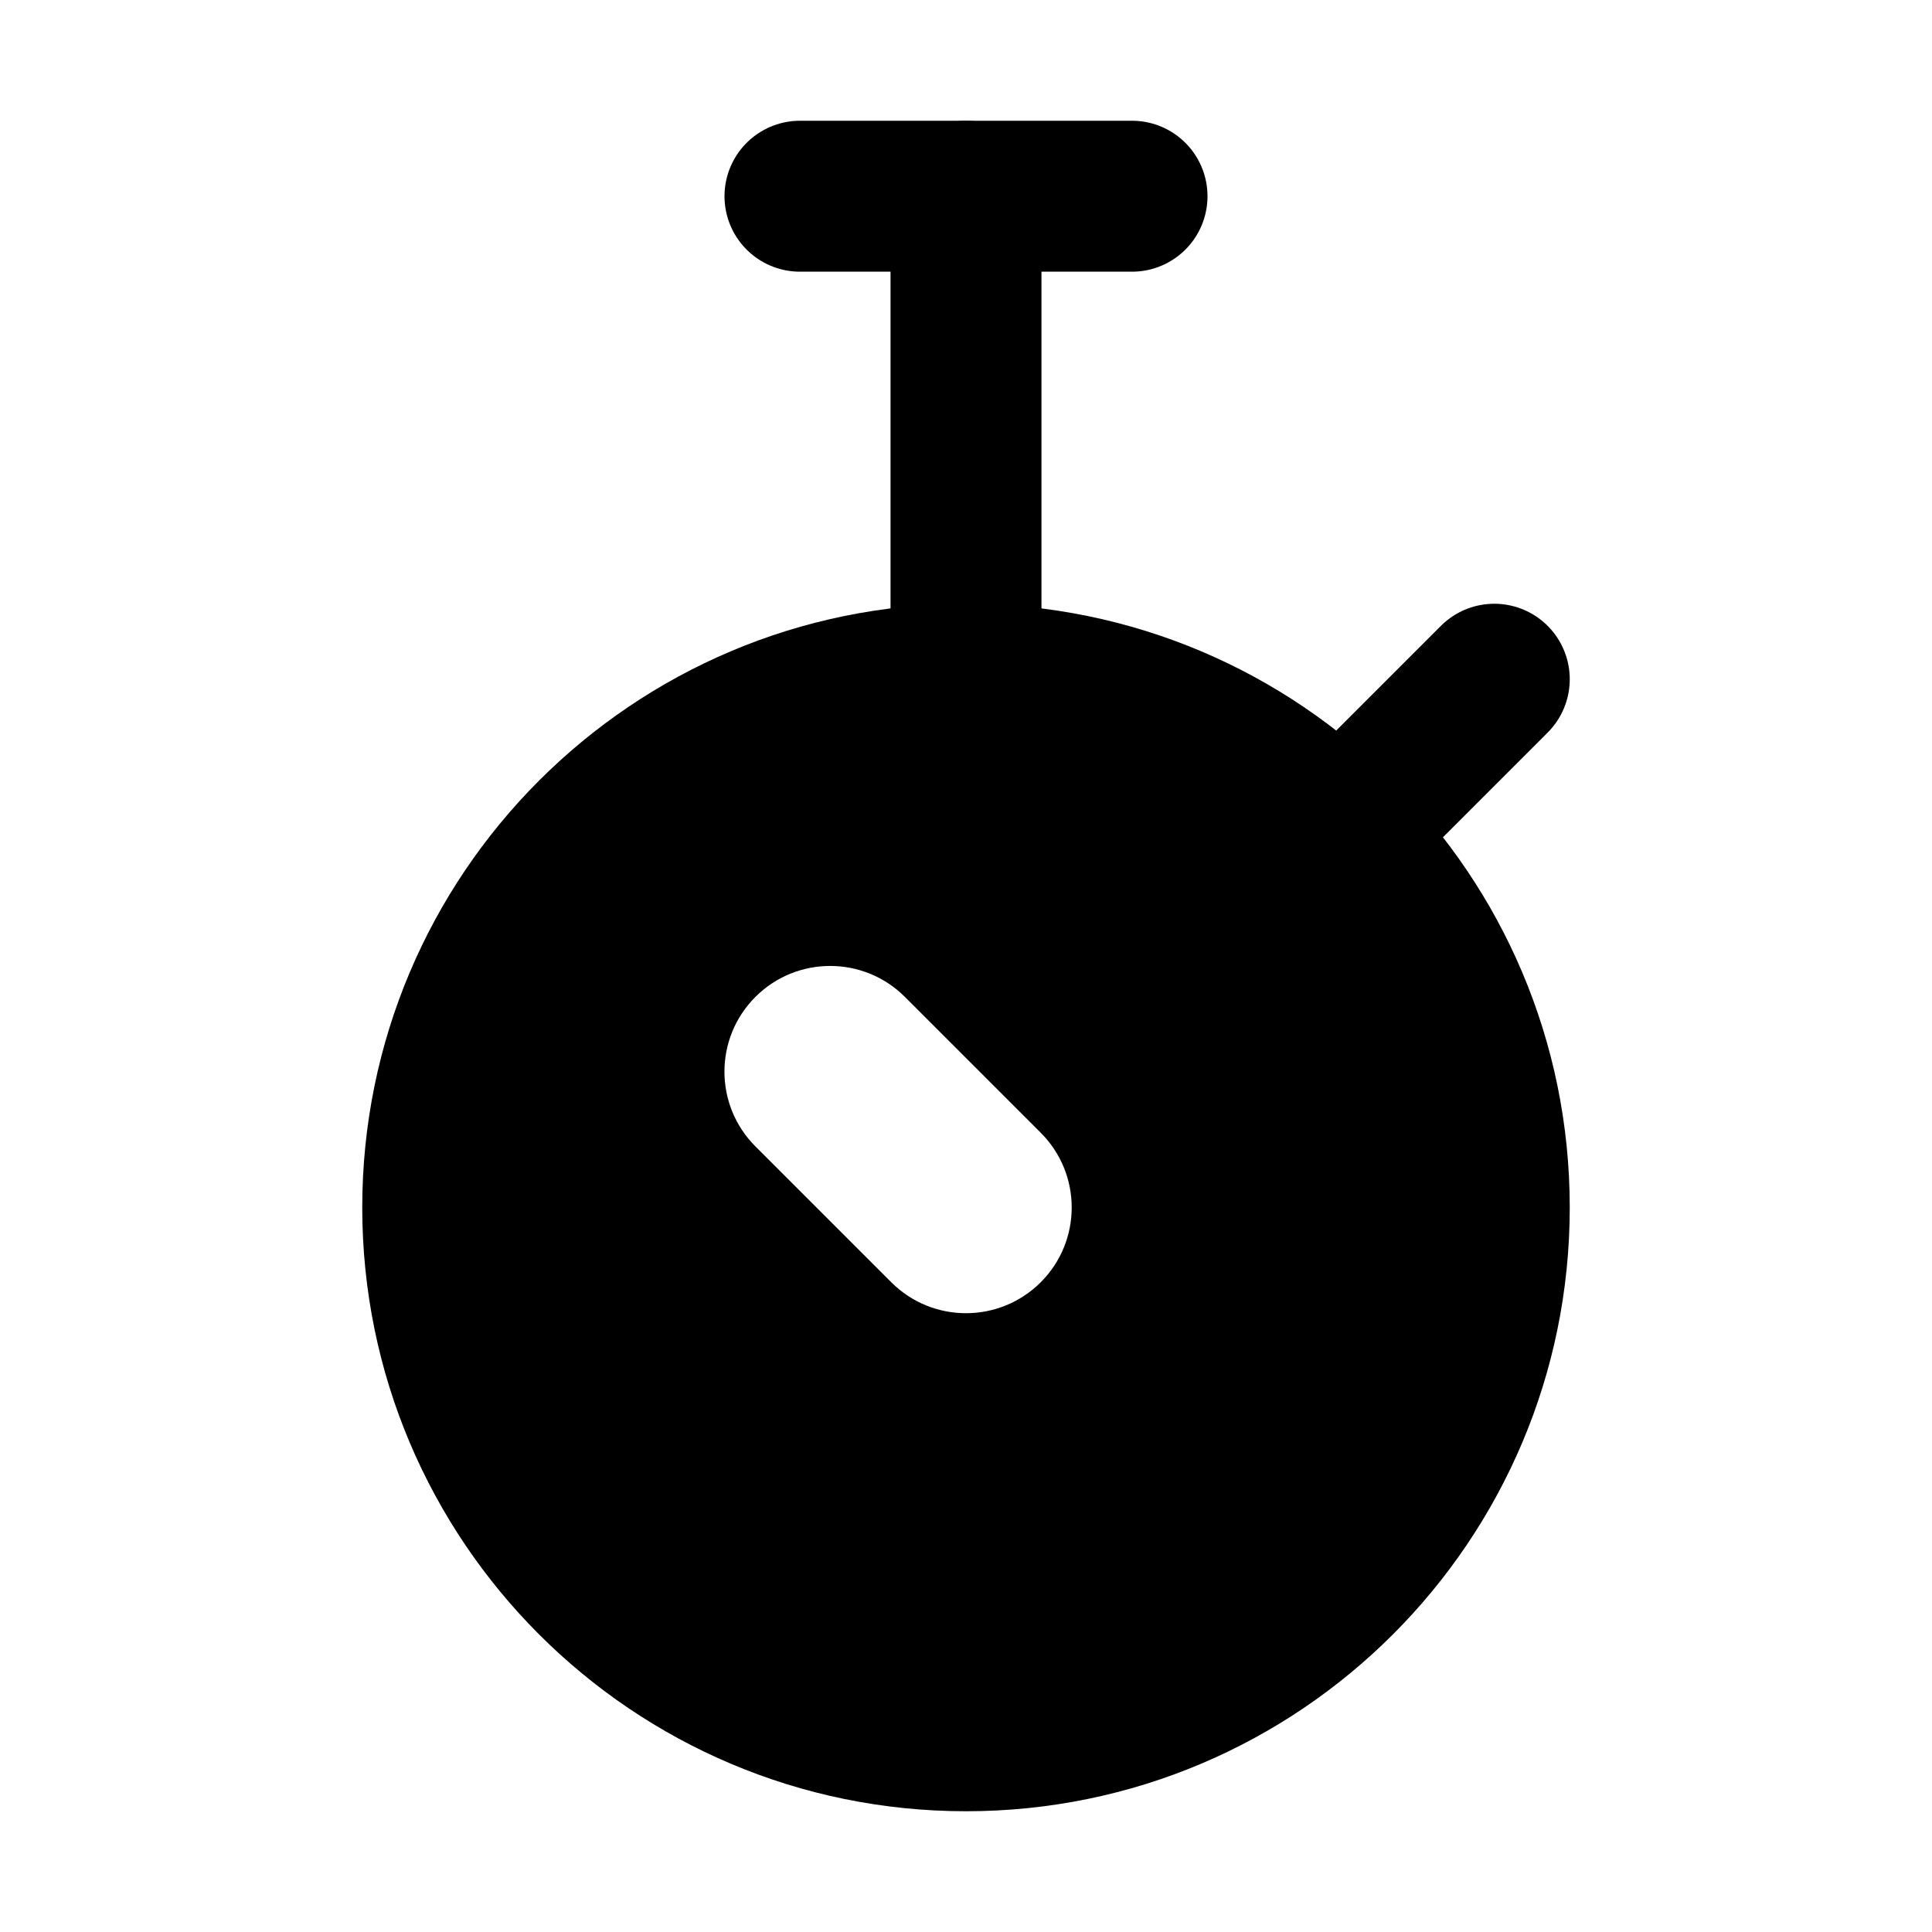
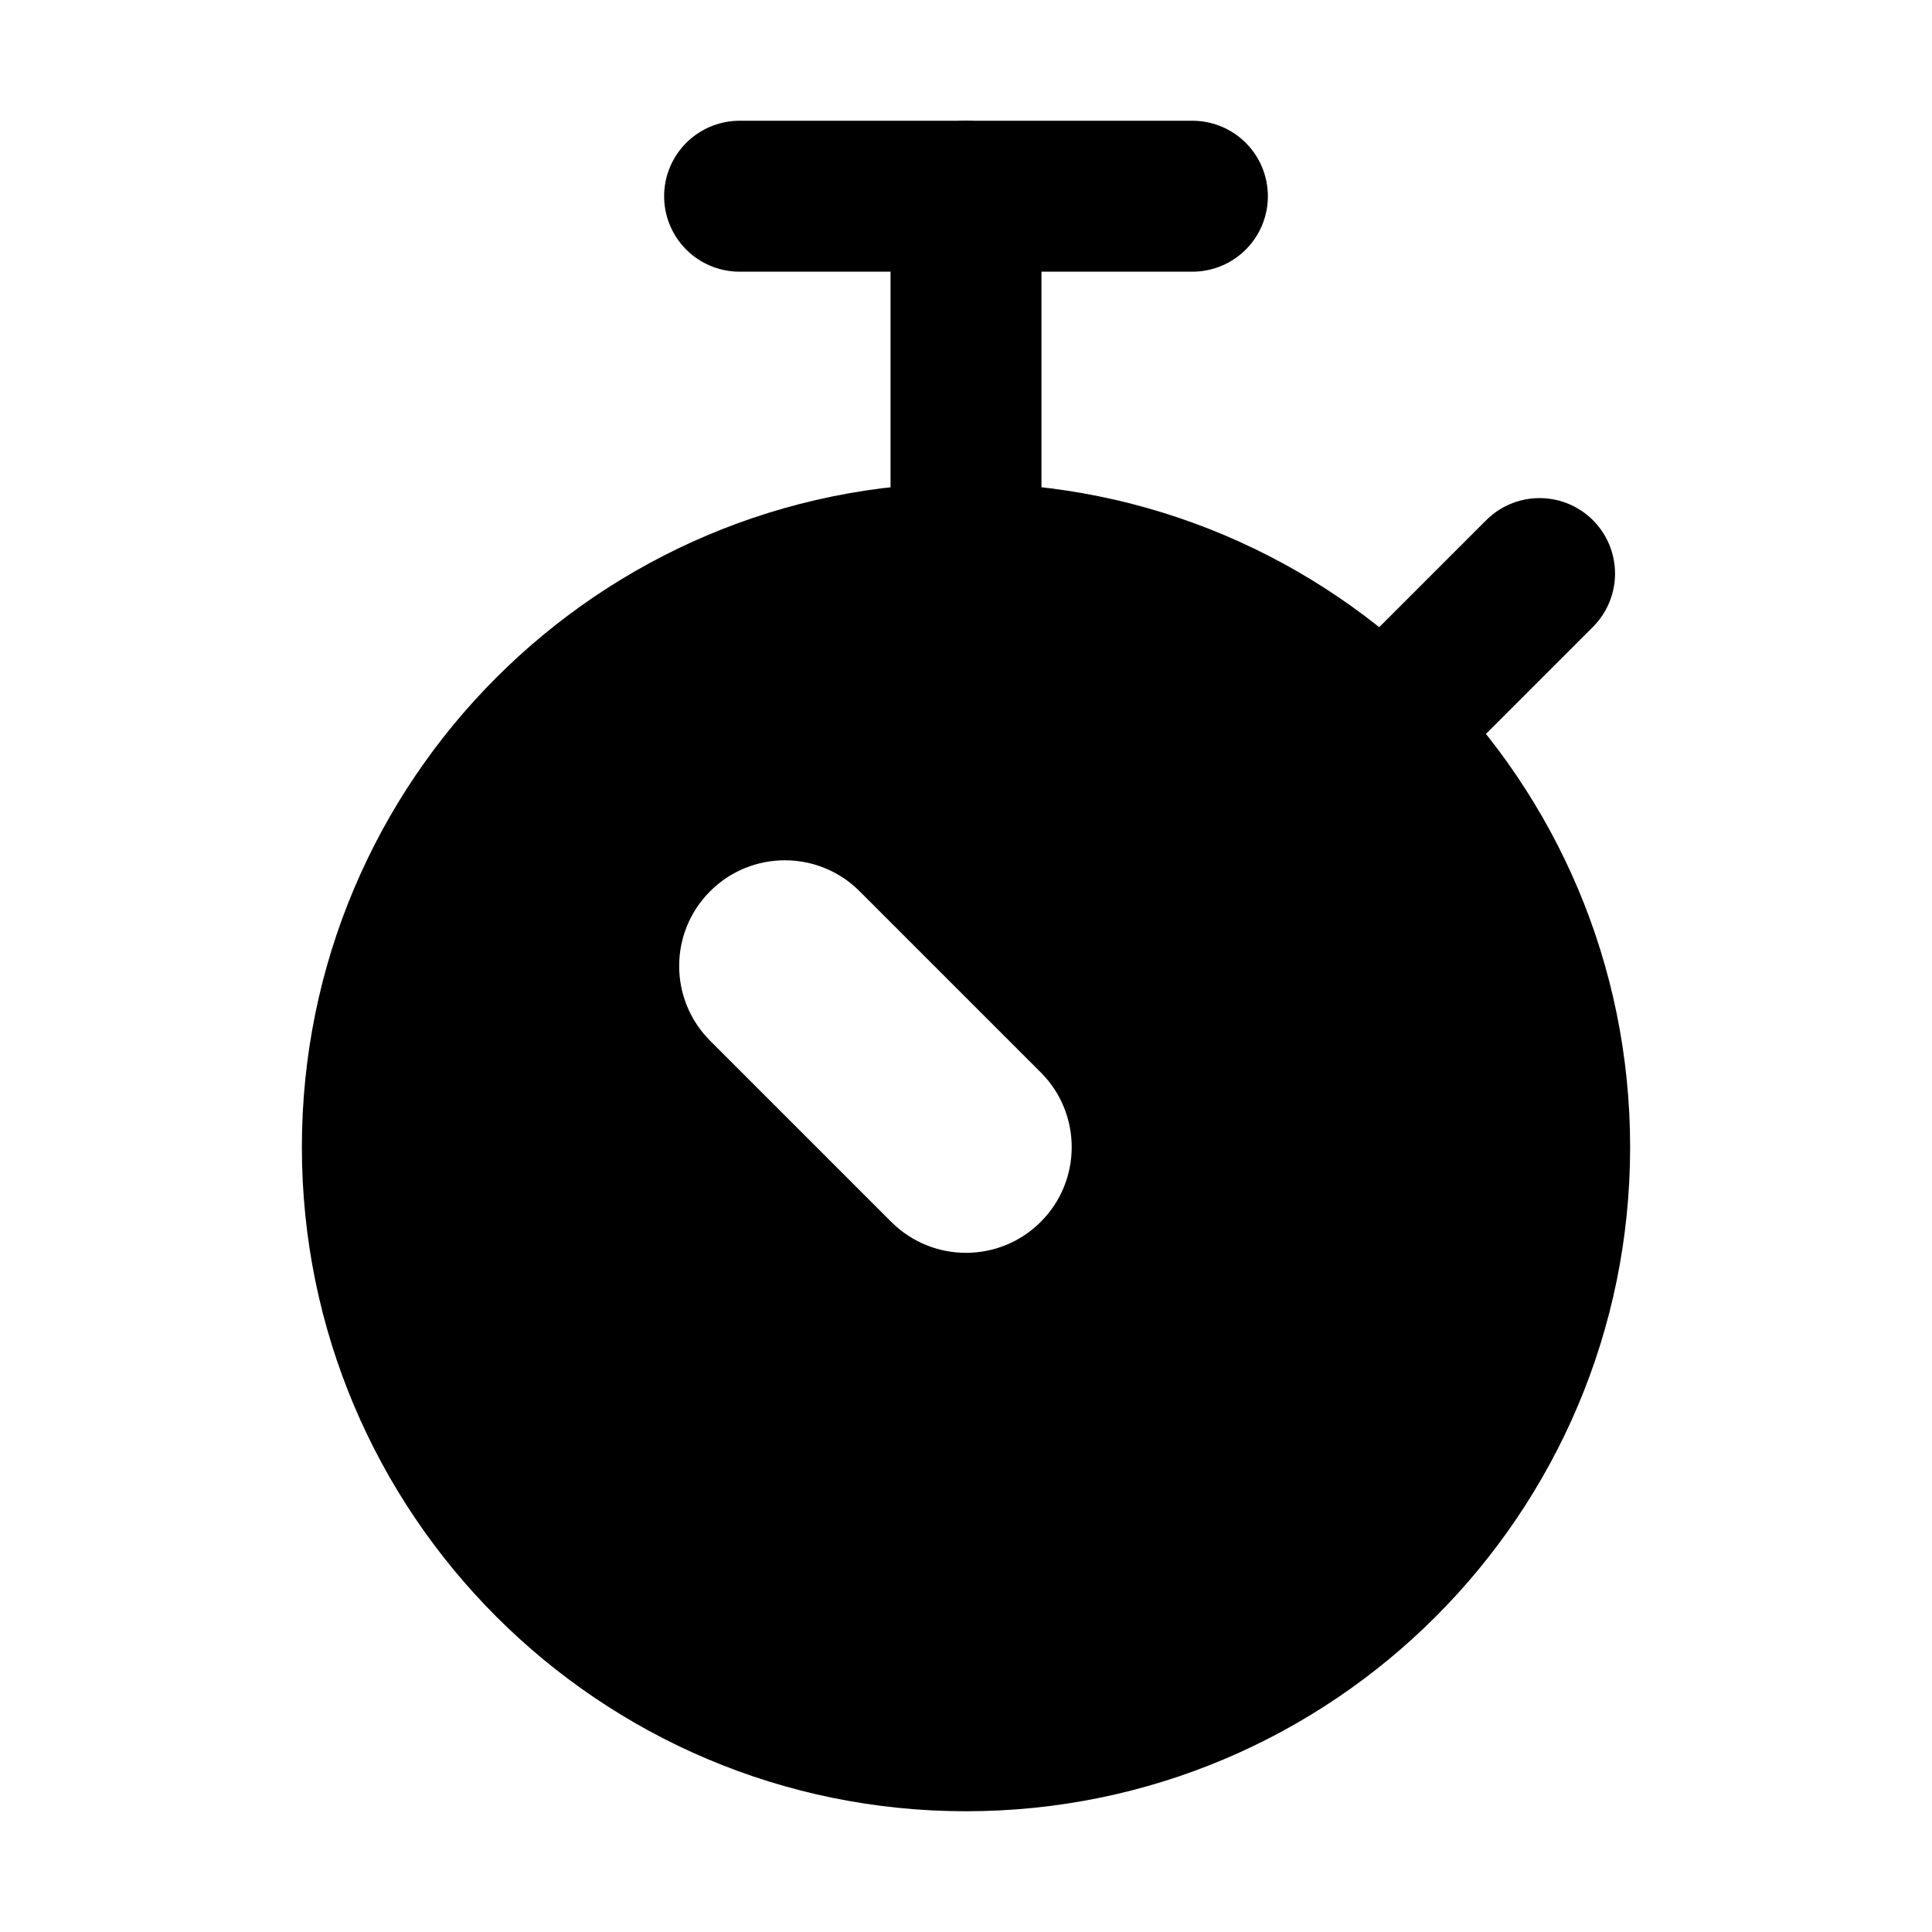
<svg xmlns="http://www.w3.org/2000/svg" viewBox="0 0 16 16" fill="none" stroke="currentColor" stroke-width="1.25" stroke-linecap="round" stroke-linejoin="round">
-   <path fill="currentColor" fill-rule="evenodd" stroke="none" d="M3 10A5 5 0 1 0 13 10A5 5 0 1 0 3 10ZM8.619 9.381L7.494 8.256A0.875 0.875 0 0 0 6.256 9.494L7.381 10.619A0.875 0.875 0 0 0 8.619 9.381Z" />
-   <path d="M6.625 1.625H9.375" />
-   <path d="M8 1.625V5.625" />
-   <path d="M11.094 6.906L12.375 5.625" />
+   <path fill="currentColor" fill-rule="evenodd" stroke="none" d="M2.5 9.5A5.5 5.5 0 1 0 13.5 9.5A5.5 5.5 0 1 0 2.5 9.5ZM8.619 8.881L7.119 7.381A0.875 0.875 0 0 0 5.881 8.619L7.381 10.119A0.875 0.875 0 0 0 8.619 8.881Z" />
+   <path d="M6.125 1.625H9.875" />
+   <path d="M8 1.625V4.625" />
+   <path d="M11.447 6.053L12.75 4.75" />
</svg>
